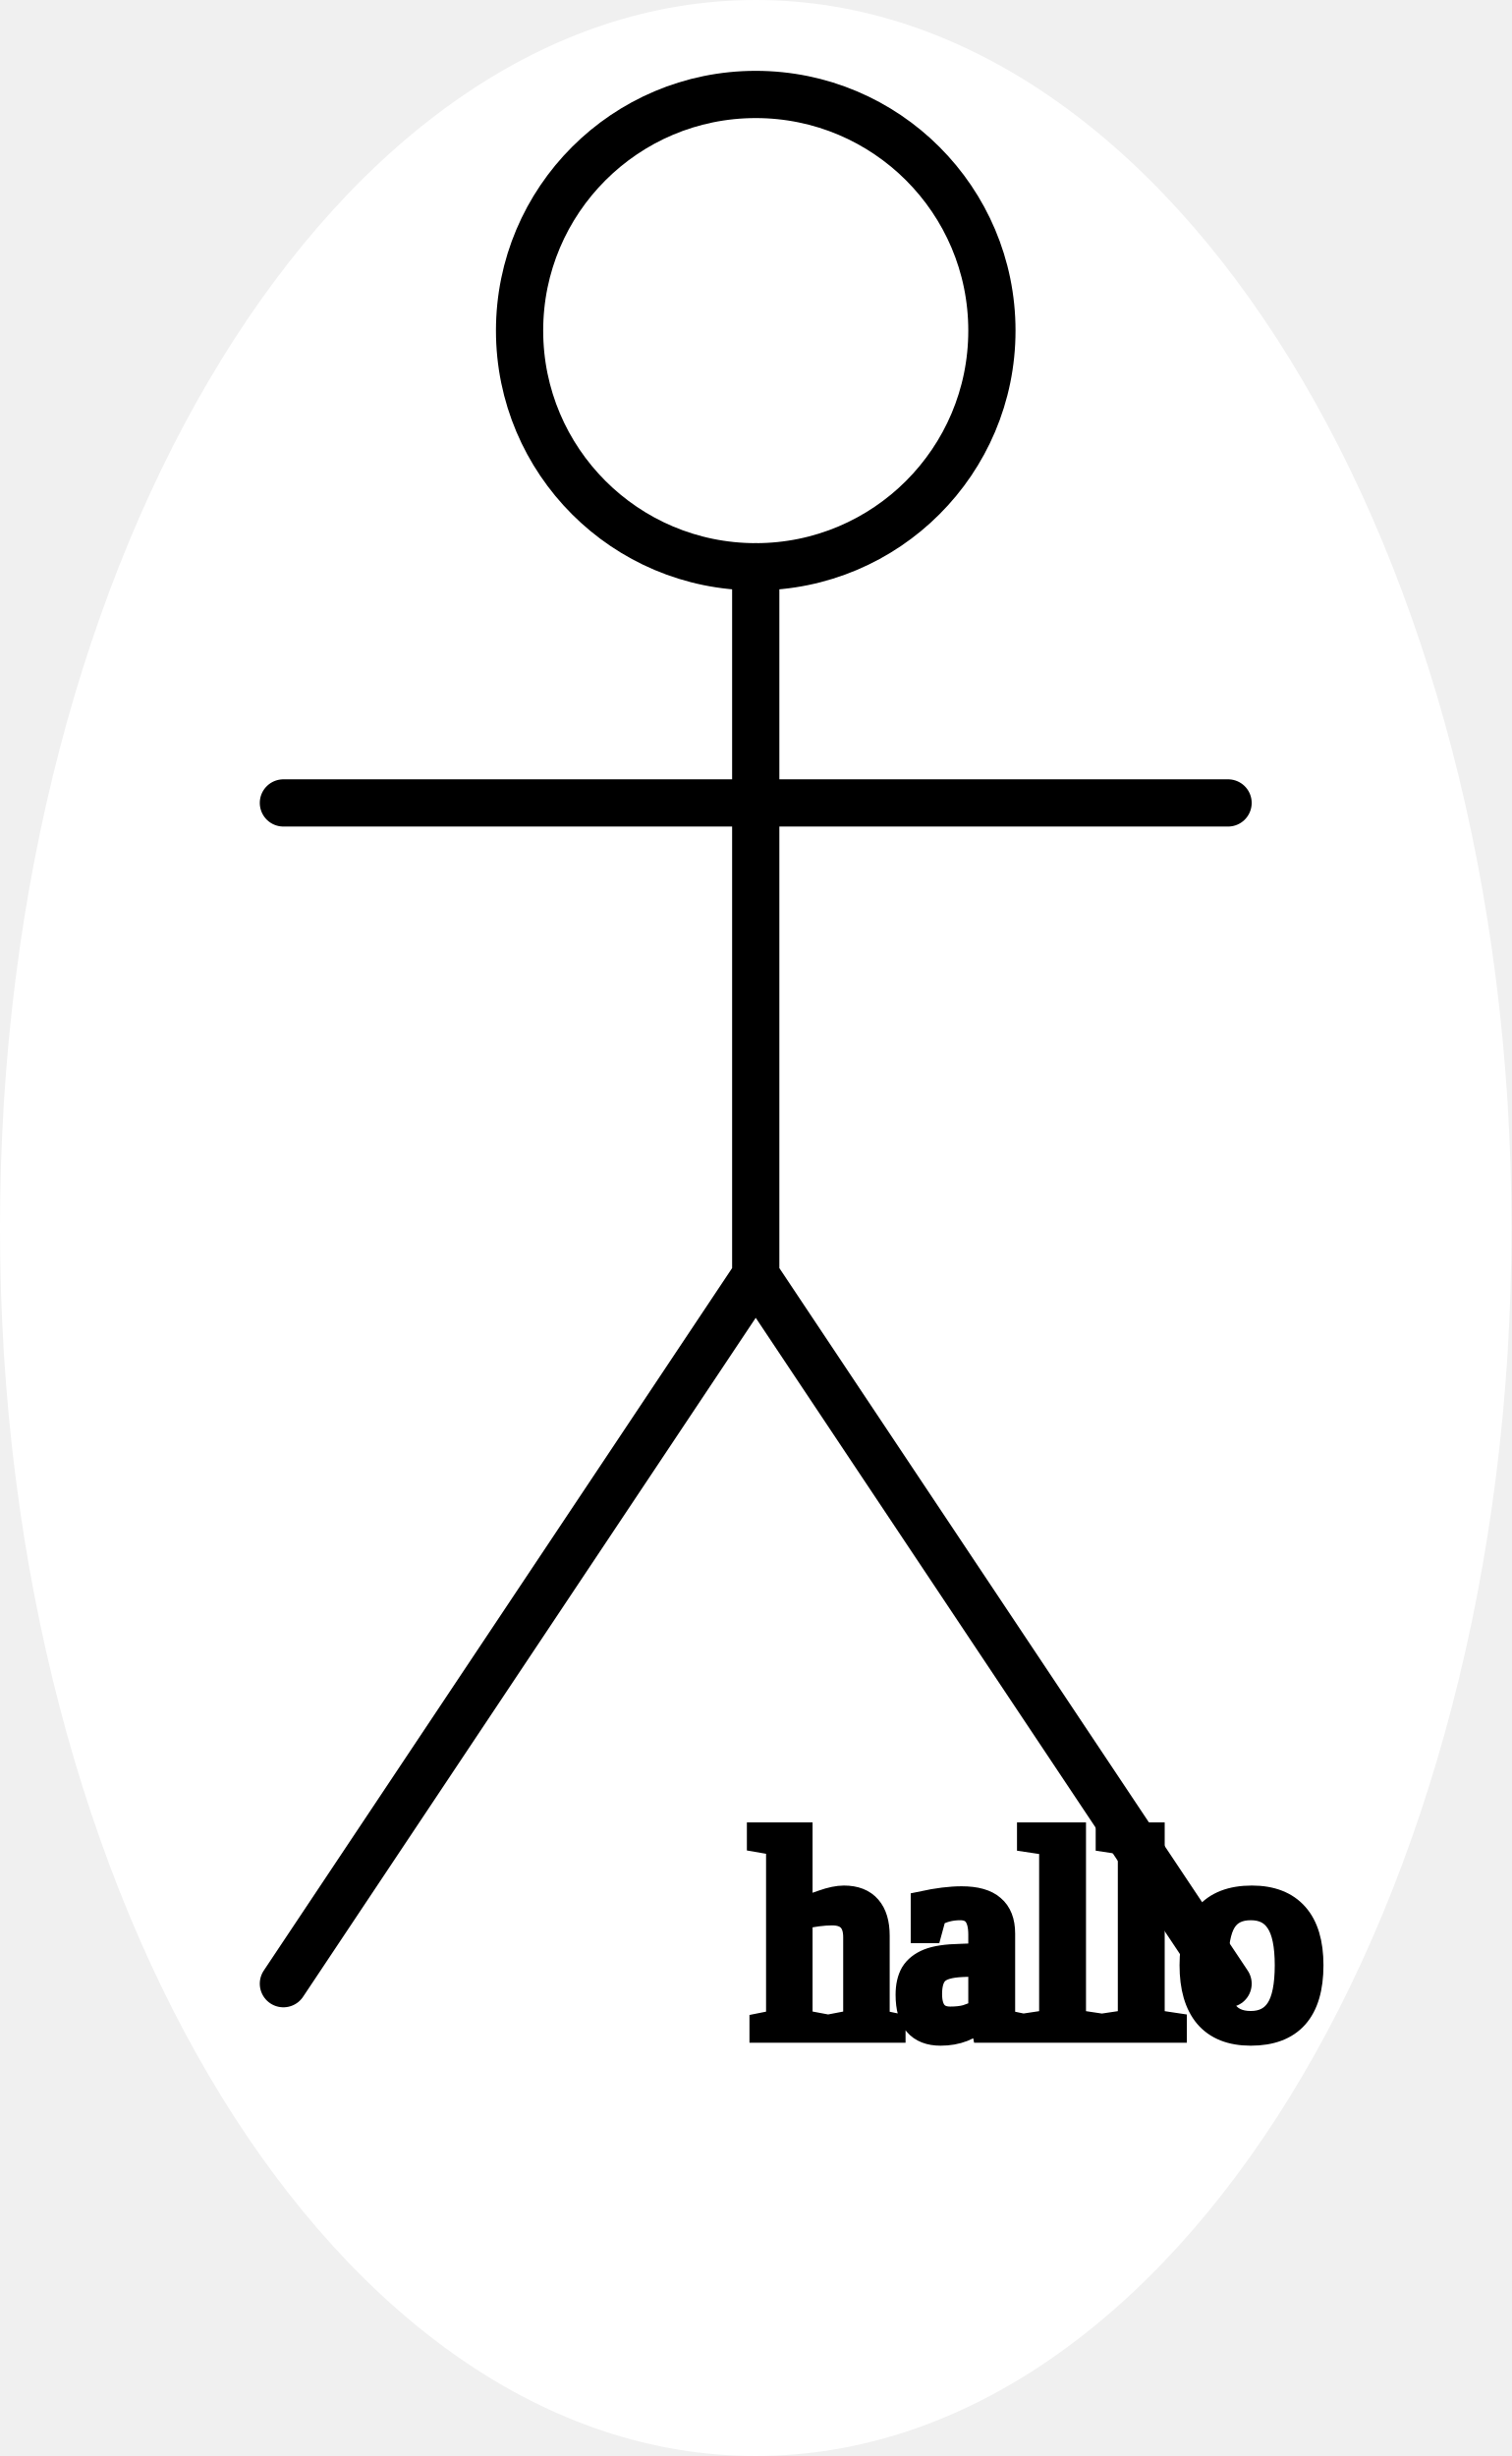
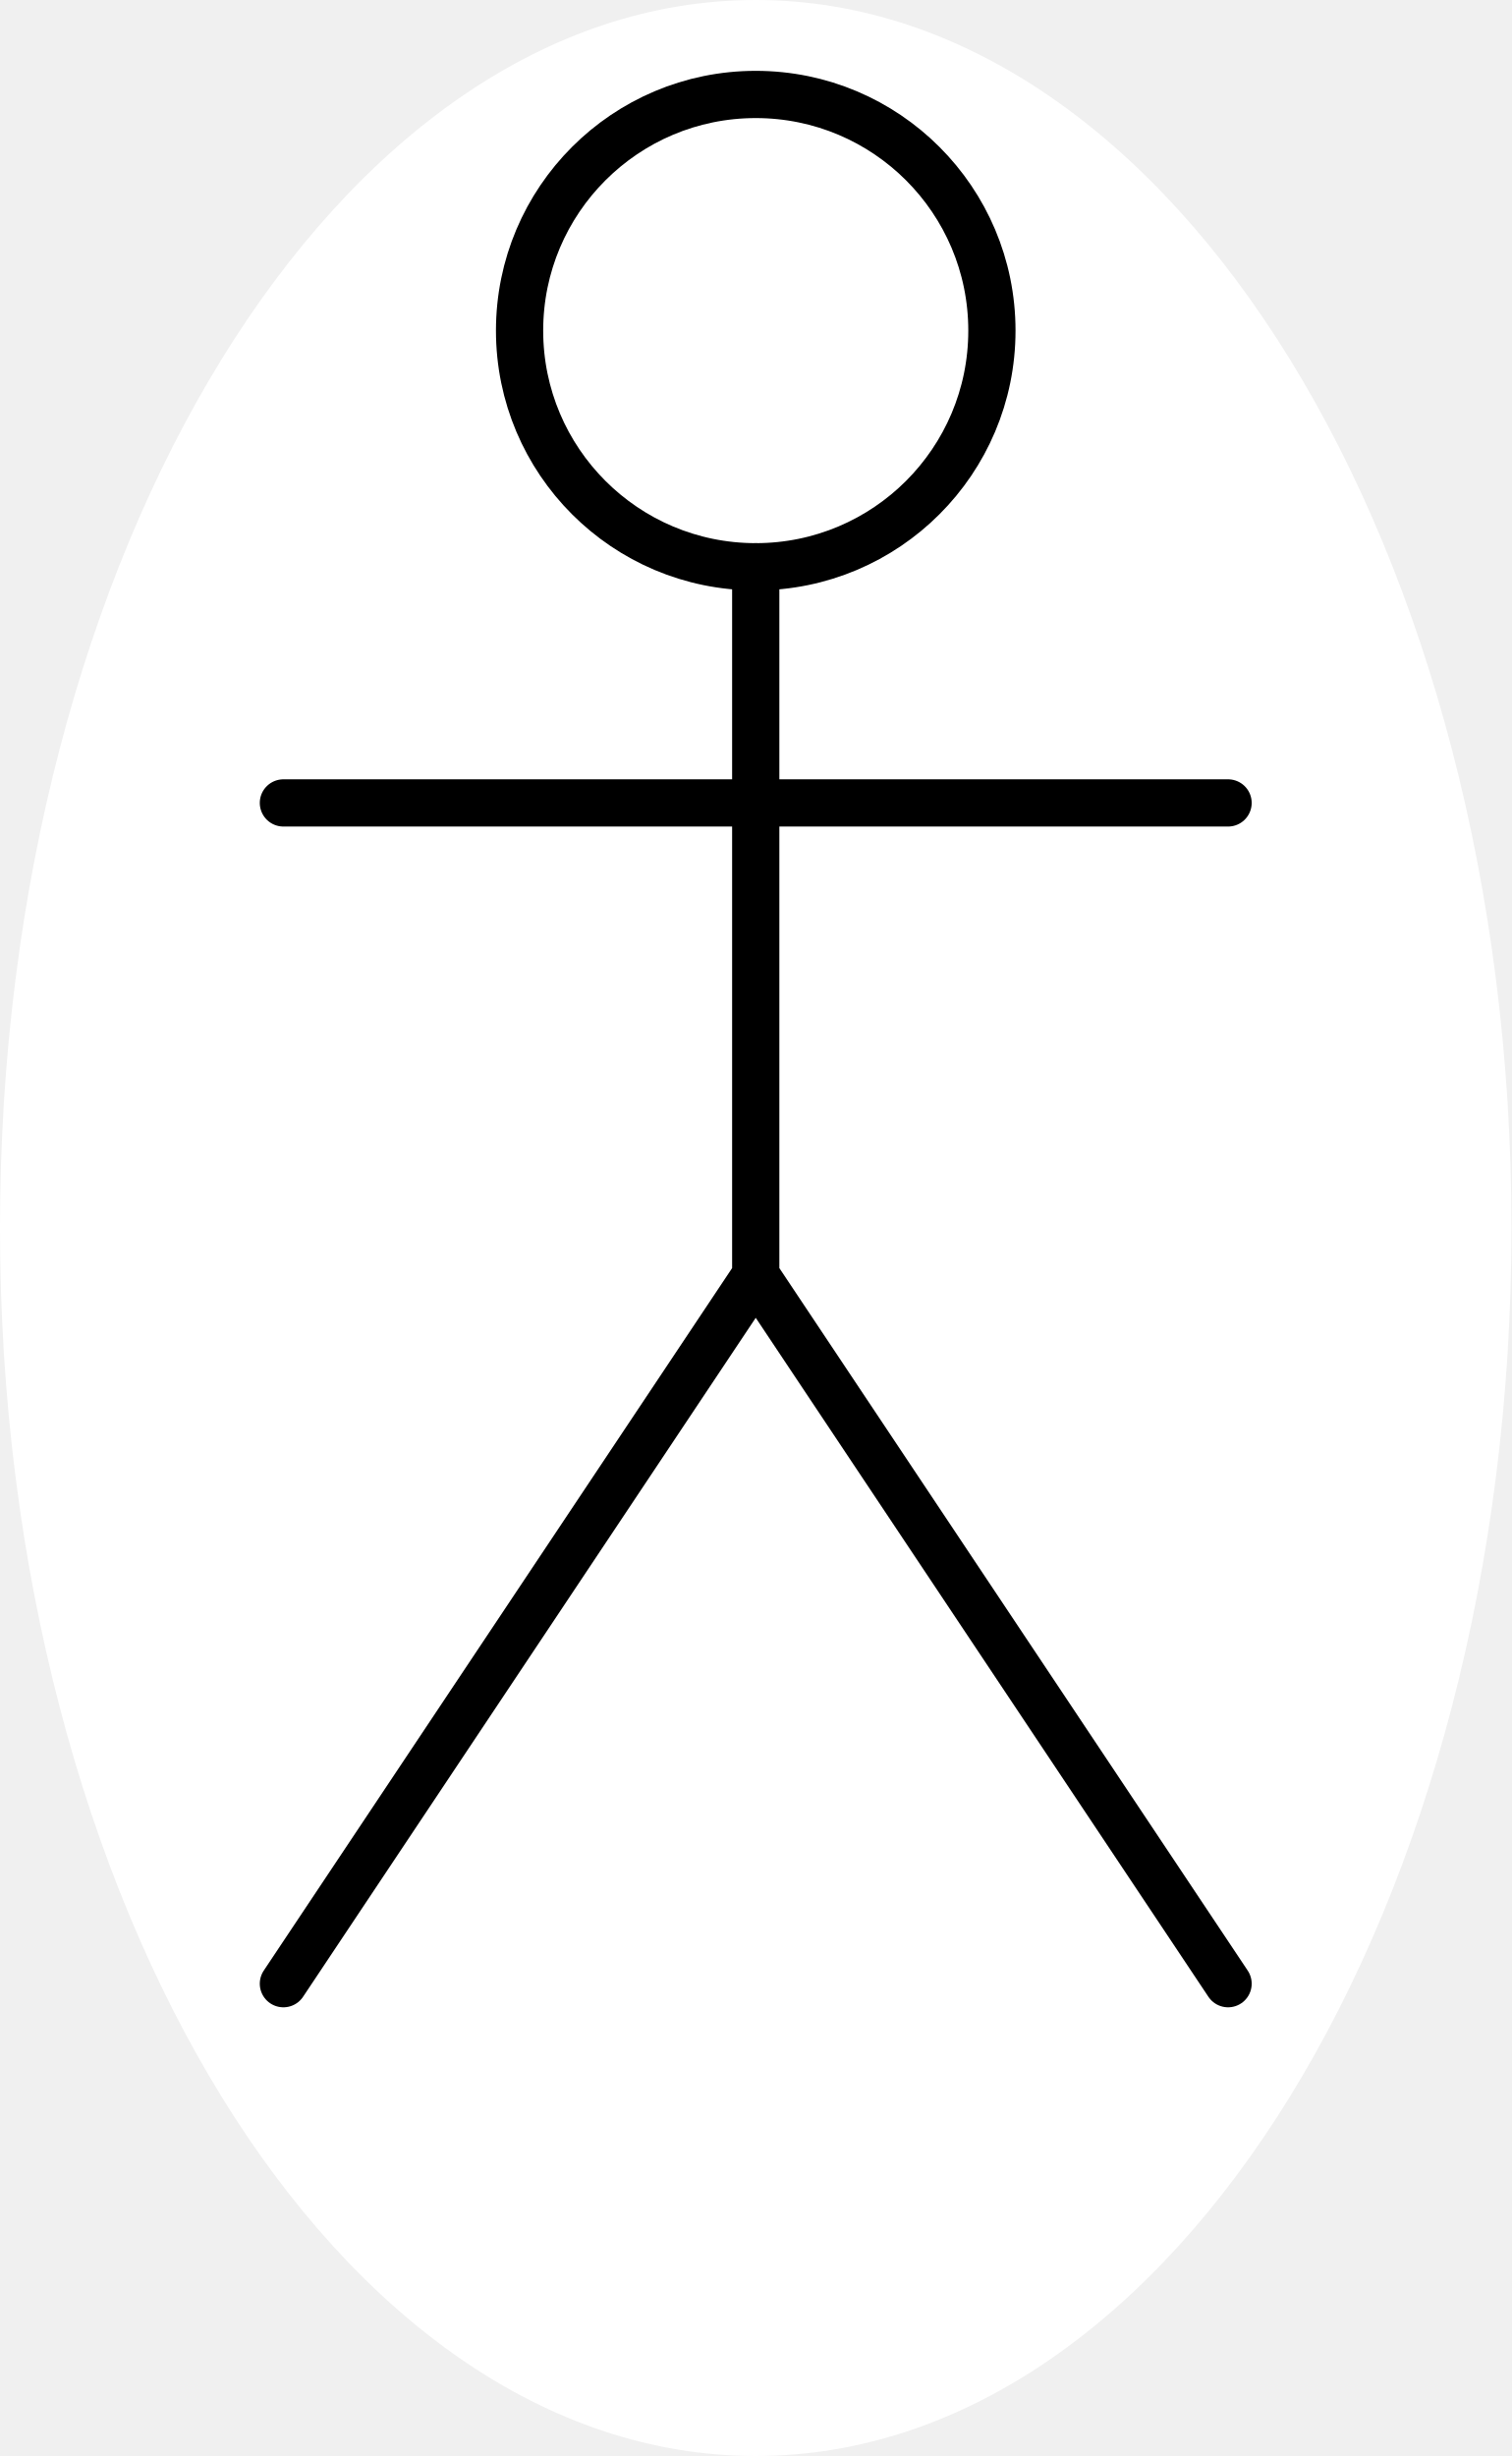
<svg xmlns="http://www.w3.org/2000/svg" xmlns:ns1="http://www.b3mn.org/oryx" version="1.0">
  <ns1:magnets>
    <ns1:magnet ns1:cx="1" ns1:cy="52" ns1:anchors="left" />
    <ns1:magnet ns1:cx="32" ns1:cy="103" ns1:anchors="bottom" />
    <ns1:magnet ns1:cx="63" ns1:cy="52" ns1:anchors="right" />
    <ns1:magnet ns1:cx="32" ns1:cy="1" ns1:anchors="top" />
    <ns1:magnet ns1:cx="32" ns1:cy="52" ns1:default="yes" />
  </ns1:magnets>
  <g>
    <ellipse id="background" cx="32" cy="52" ry="52" rx="32" fill="white" stroke="none" />
    <ellipse id="head" cx="32" cy="14" ry="10" rx="10" fill="white" stroke="black" stroke-width="2" />
    <path d="M 32 24 L 32 54 M 12 34 L 52 34 M 32 54 L 52 84 M 12 84 L 32 54" stroke="black" stroke-width="2" stroke-linecap="round" />
-     <text id="text" font-size="12" x="32" y="86" ns1:align="top center" stroke="black"> hallo
+     <text id="text" font-size="12" x="32" y="86" ns1:align="top center" stroke="black">
		</text>
  </g>
</svg>
